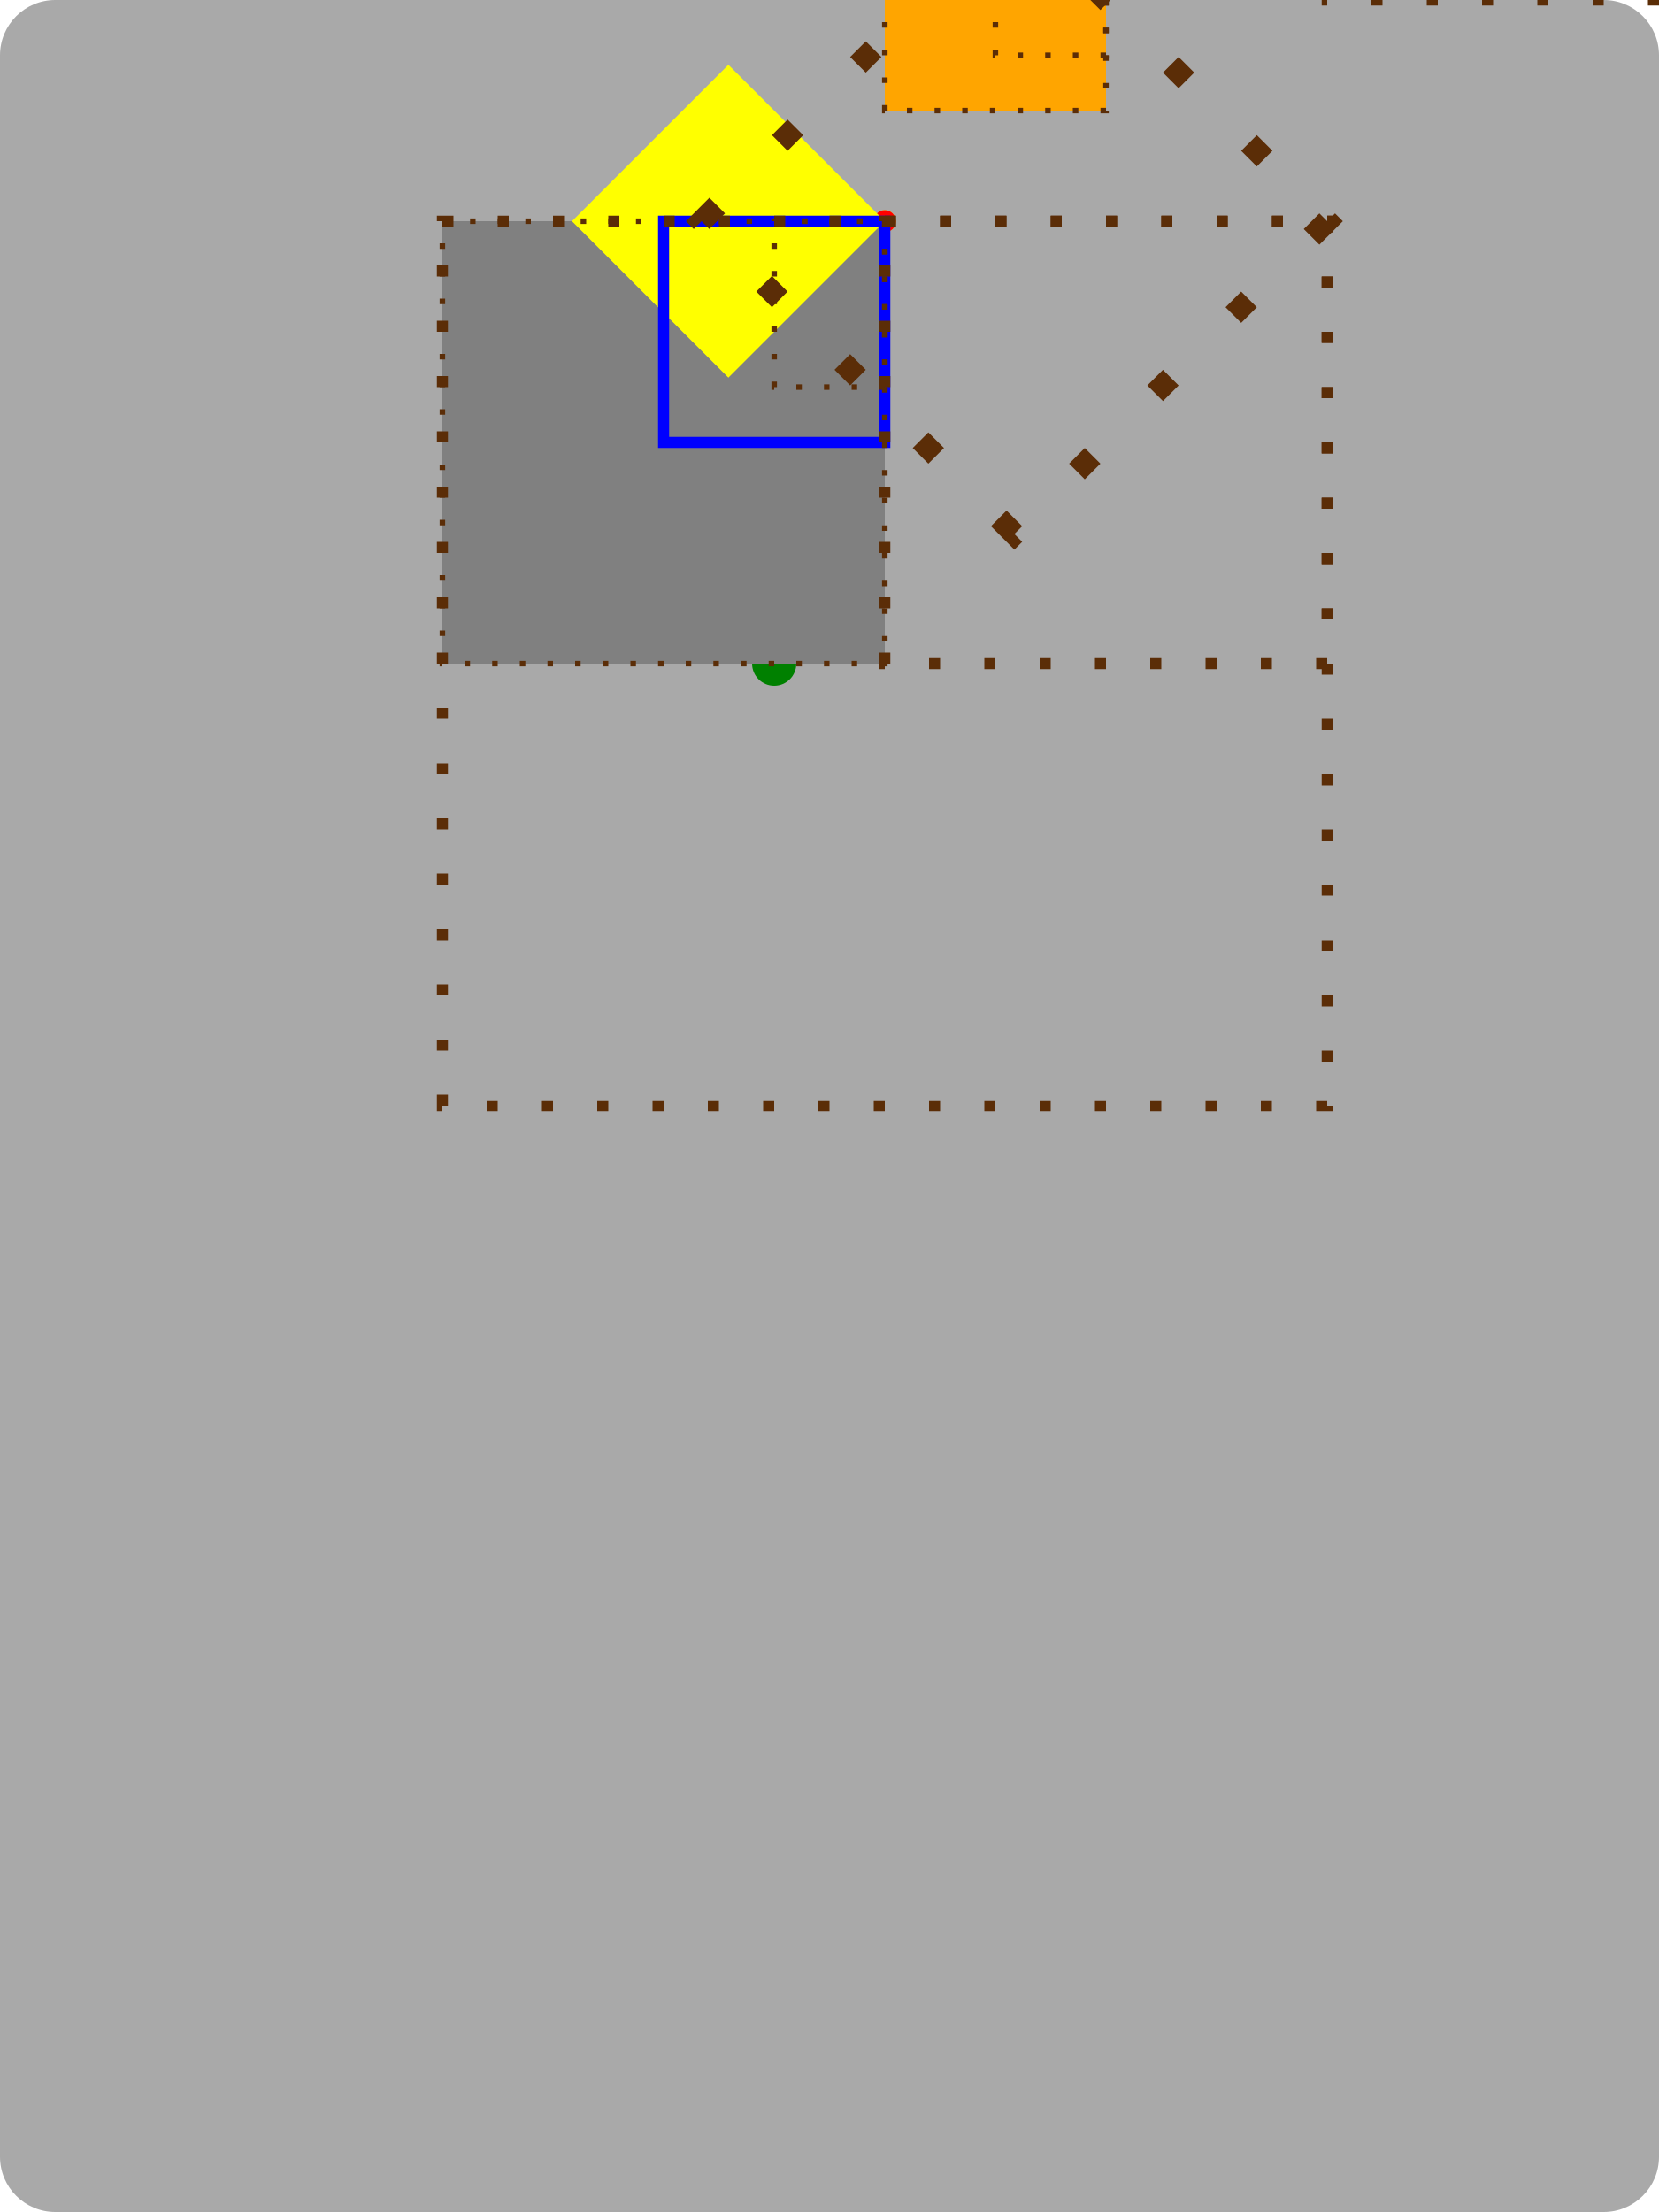
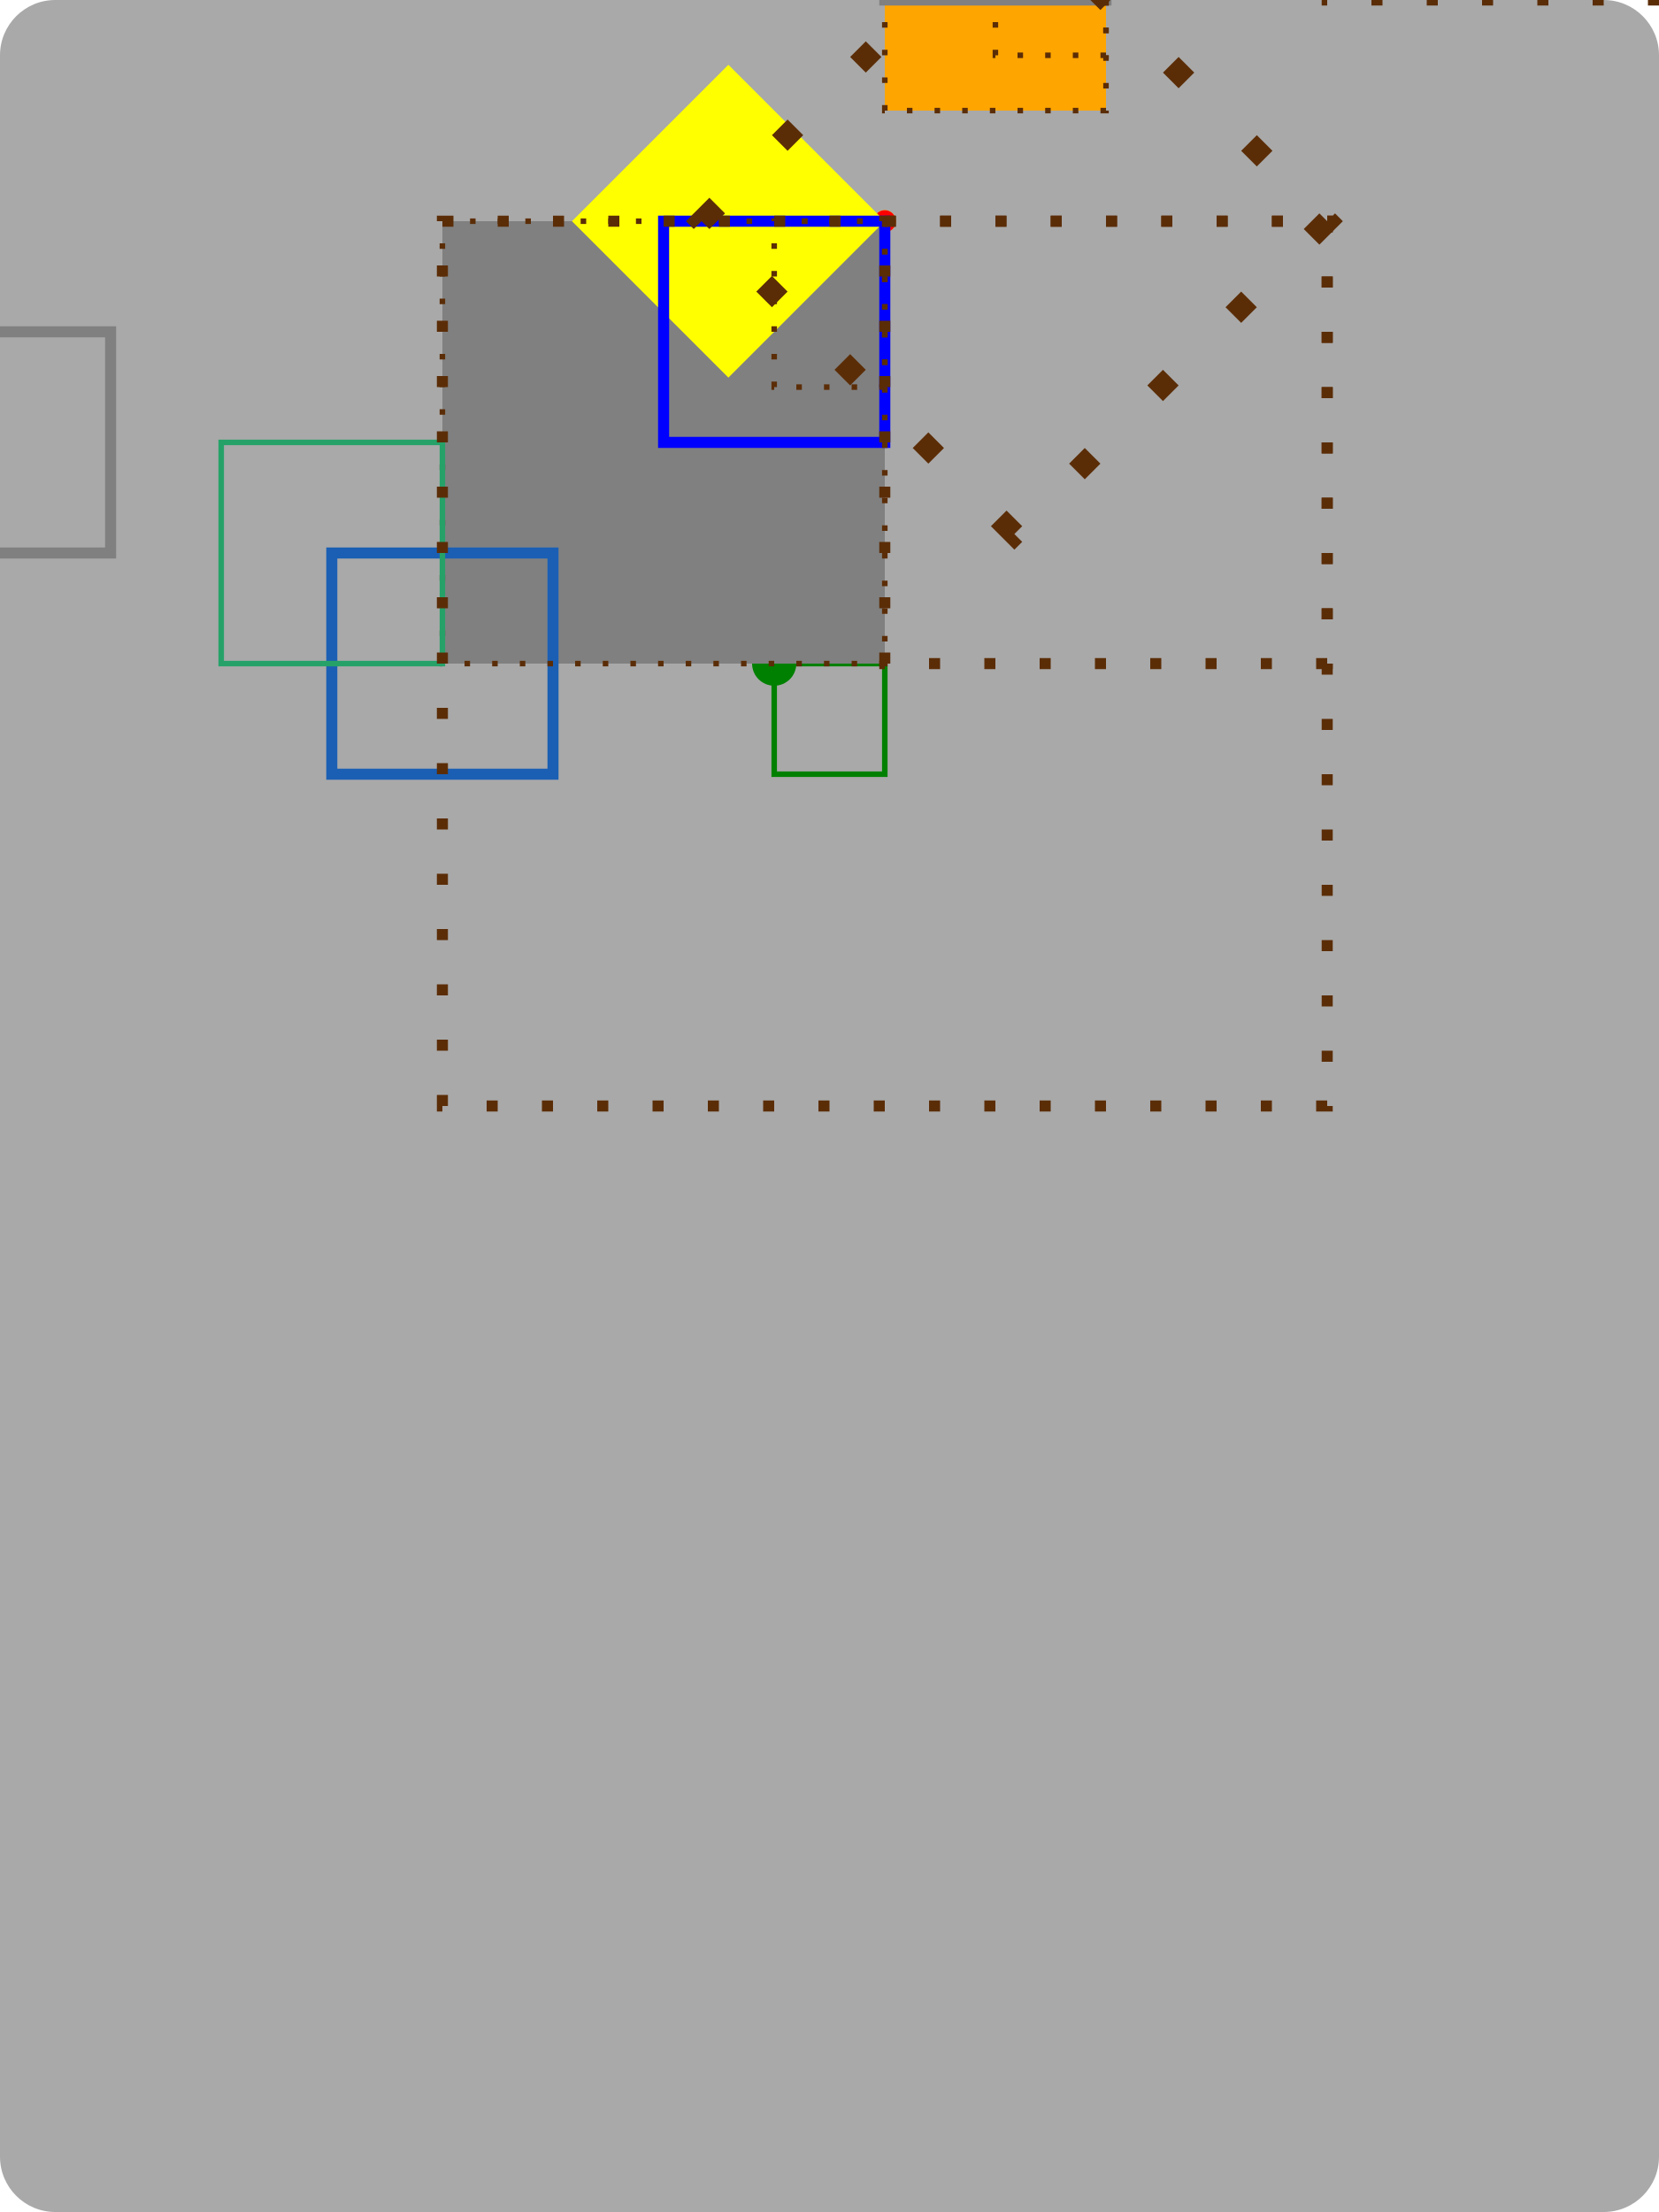
<svg xmlns="http://www.w3.org/2000/svg" id="V0" width="300" height="400" viewBox="0 0 300 400">
-   <rect rx="10" x="0" y="0" width="300" height="400" fill="darkgrey" />
+   <rect id="RA" rx="10" x="0" y="0" width="300" height="400" fill="darkgrey" />
  <circle id="C1" cx="140" cy="120" r="4" fill="green" />
-   <g transform="translate(0, 120)">
-     <g transform="translate(140, 0)">
-       <g transform="rotate(90)">
-         <g transform="scale(2)">
-           <g transform="translate(-40, -10)">
+   <g id="GA" transform="translate(0, 120)">
+     <g id="GB" transform="translate(140, 0)">
+       <rect transform="" x="0" y="0" width="20" height="20" stroke="green" fill="none" id="RB" />
+       <g id="GC" transform="rotate(90)">
+         <g id="GD" transform="scale(2)">
+           <g id="GE" transform="translate(-40, -10)">
            <circle id="C2" cx="0" cy="0" r="1" fill="yellow" />
-             <circle transform="" cx="0" cy="0" r="1" fill="red" />
+             <circle id="C3" transform="" cx="0" cy="0" r="1" fill="red" />
            <rect transform="scale(2)" x="0" y="0" width="20" height="20" fill="grey" id="R4" />
            <rect transform="rotate(45)" x="0" y="0" width="20" height="20" fill="yellow" id="R3" />
            <rect transform="translate(-30, -20)" x="0" y="0" width="20" height="20" fill="orange" id="R2" />
            <rect transform="" x="0" y="0" width="20" height="20" stroke="blue" fill="none" id="R1" />
+             <rect transform="" x="-40" y="-20" width="20" height="20" stroke="grey" fill="none" id="RA" />
          </g>
+         </g>
+       </g>
+       <g id="GG" transform="scale(2)">
+         <g id="GH" transform="translate(-40, -10)">
+           <rect transform="" x="0" y="0" width="20" height="20" stroke="#1a5fb4" fill="none" id="RC" />
+           <rect transform="" x="-40" y="-20" width="20" height="20" stroke="grey" fill="none" id="RD" />
        </g>
      </g>
    </g>
  </g>
-   <rect style="fill:none;stroke:#5b2d07;stroke-width:1;stroke-miterlimit:4;stroke-dasharray:1,4;stroke-dashoffset:0" width="40" height="40" x="160" y="-20" />
-   <rect style="fill:none;stroke:#5b2d07;stroke-width:1;stroke-miterlimit:4;stroke-dasharray:1,4;stroke-dashoffset:0" width="80" height="80" x="80" y="40" />
-   <rect style="fill:none;stroke:#5b2d07;stroke-width:1;stroke-miterlimit:4;stroke-dasharray:1,4;stroke-dashoffset:0" width="20" height="30" x="140" y="40" />
-   <rect style="fill:none;stroke:#5b2d07;stroke-width:1;stroke-miterlimit:4;stroke-dasharray:1,4;stroke-dashoffset:0" width="20" height="30" x="180" y="-20" />
-   <rect style="fill:none;stroke:#5b2d07;stroke-width:1;stroke-miterlimit:4;stroke-dasharray:1,4;stroke-dashoffset:0" width="40" height="40" x="120" y="40" transform="translate(-80 -40)scale(2 2)" />
-   <rect style="fill:none;stroke:#5b2d07;stroke-width:1;stroke-miterlimit:4;stroke-dasharray:1,4;stroke-dashoffset:0" width="40" height="40" x="160" y="-20" transform="translate(-80 -40)scale(2 2)" />
-   <g transform="translate(-80 -40)scale(2 2)">
-     <rect style="fill:none;stroke:#5b2d07;stroke-width:1;stroke-miterlimit:4;stroke-dasharray:1,4;stroke-dashoffset:0" width="20" height="20" x="0" y="0" transform="matrix(-1.414214,1.414214,-1.414214,-1.414214,160,40)" />
+   <rect id="RF" style="fill:none;stroke:#5b2d07;stroke-width:1;stroke-miterlimit:4;stroke-dasharray:1,4;stroke-dashoffset:0" width="40" height="40" x="160" y="-20" />
+   <rect id="RG" style="fill:none;stroke:#5b2d07;stroke-width:1;stroke-miterlimit:4;stroke-dasharray:1,4;stroke-dashoffset:0" width="80" height="80" x="80" y="40" />
+   <rect id="RH" style="fill:none;stroke:#5b2d07;stroke-width:1;stroke-miterlimit:4;stroke-dasharray:1,4;stroke-dashoffset:0" width="20" height="30" x="140" y="40" />
+   <rect id="RI" style="fill:none;stroke:#5b2d07;stroke-width:1;stroke-miterlimit:4;stroke-dasharray:1,4;stroke-dashoffset:0" width="20" height="30" x="180" y="-20" />
+   <rect id="RJ" style="fill:none;stroke:#5b2d07;stroke-width:1;stroke-miterlimit:4;stroke-dasharray:1,4;stroke-dashoffset:0" width="40" height="40" x="120" y="40" transform="translate(-80 -40)scale(2 2)" />
+   <rect id="RK" style="fill:none;stroke:#5b2d07;stroke-width:1;stroke-miterlimit:4;stroke-dasharray:1,4;stroke-dashoffset:0" width="40" height="40" x="160" y="-20" transform="translate(-80 -40)scale(2 2)" />
+   <g id="GF" transform="translate(-80 -40)scale(2 2)">
+     <rect id="RL" style="fill:none;stroke:#5b2d07;stroke-width:1;stroke-miterlimit:4;stroke-dasharray:1,4;stroke-dashoffset:0" width="20" height="20" x="0" y="0" transform="matrix(-1.414214,1.414214,-1.414214,-1.414214,160,40)" />
  </g>
-   <rect style="fill:none;stroke:#5b2d07;stroke-width:1;stroke-miterlimit:4;stroke-dasharray:1,4;stroke-dashoffset:0" width="80" height="80" x="80" y="40" transform="translate(-80 -40)scale(2 2)" />
+   <rect id="RN" style="fill:none;stroke:#26a269;stroke-width:1;stroke-miterlimit:4;stroke-dasharray:none;stroke-dashoffset:0" width="40" height="40" x="40" y="80" />
+   <rect id="RMs" style="fill:none;stroke:#5b2d07;stroke-width:1;stroke-miterlimit:4;stroke-dasharray:1,4;stroke-dashoffset:0" width="80" height="80" x="80" y="40" transform="translate(-80 -40)scale(2 2)" />
+   <rect id="RO" style="fill:none;stroke:#26a269;stroke-width:1;stroke-miterlimit:4;stroke-dasharray:none;stroke-dashoffset:0" />
</svg>
